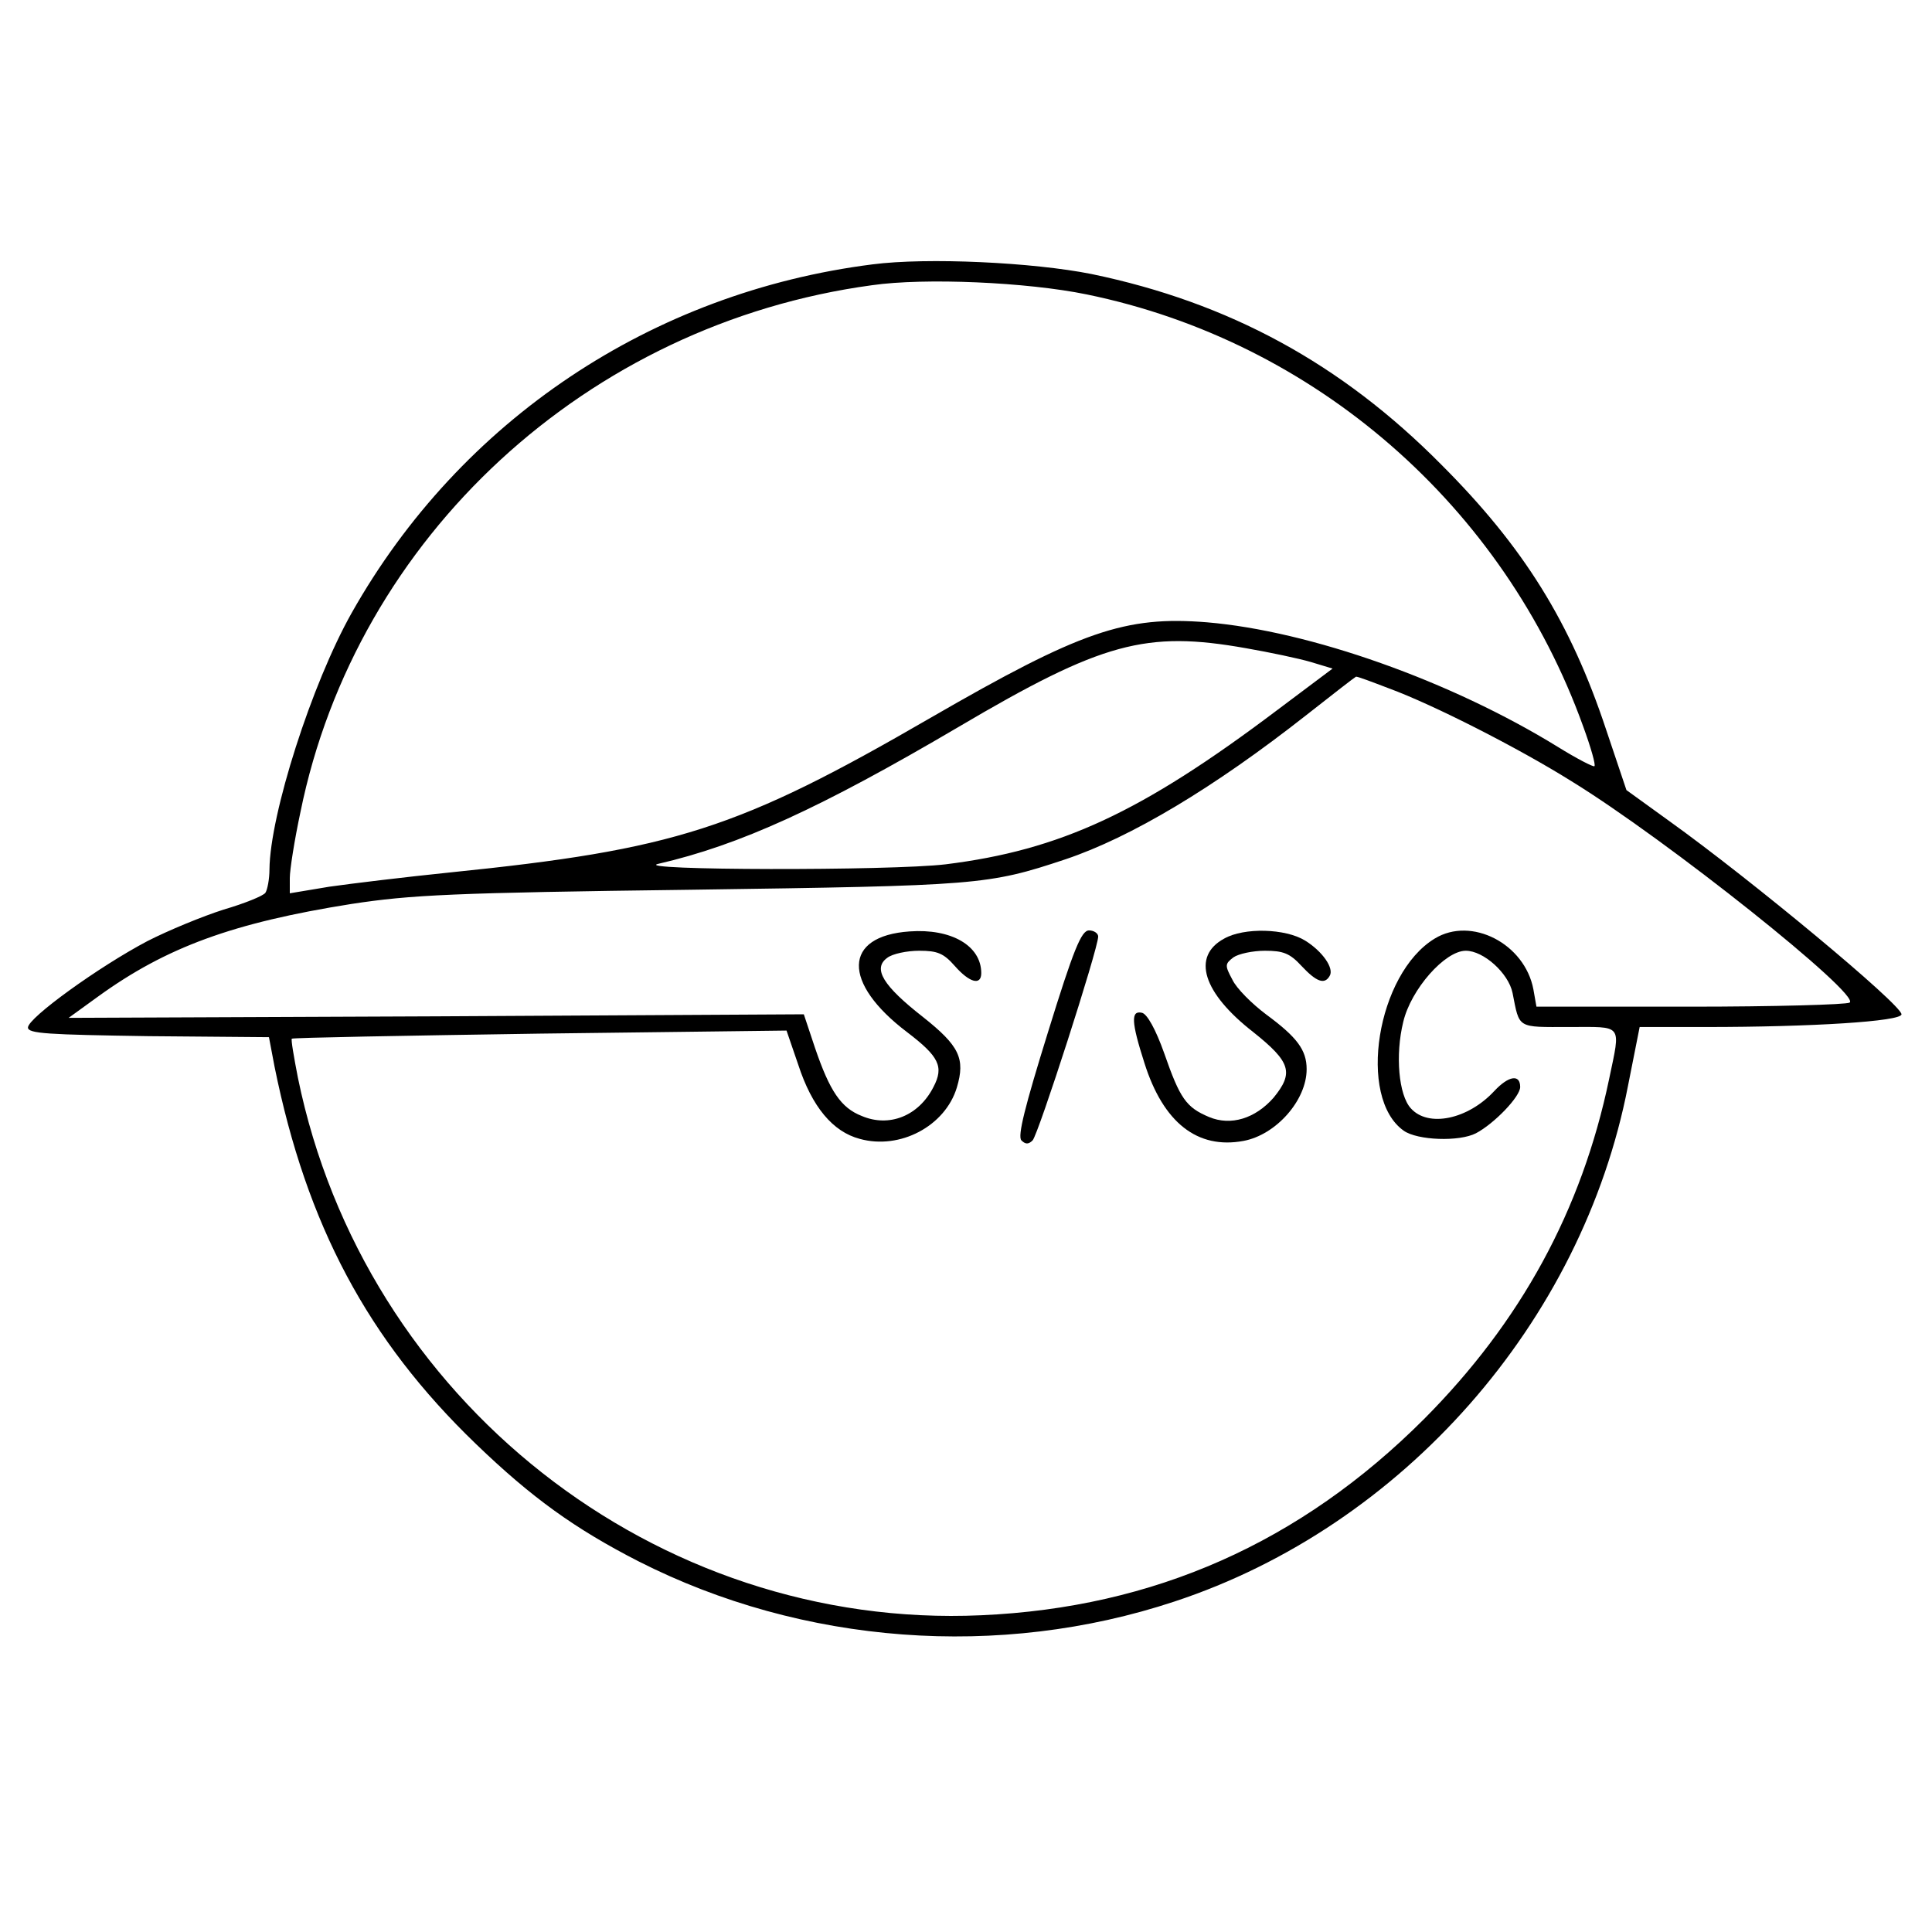
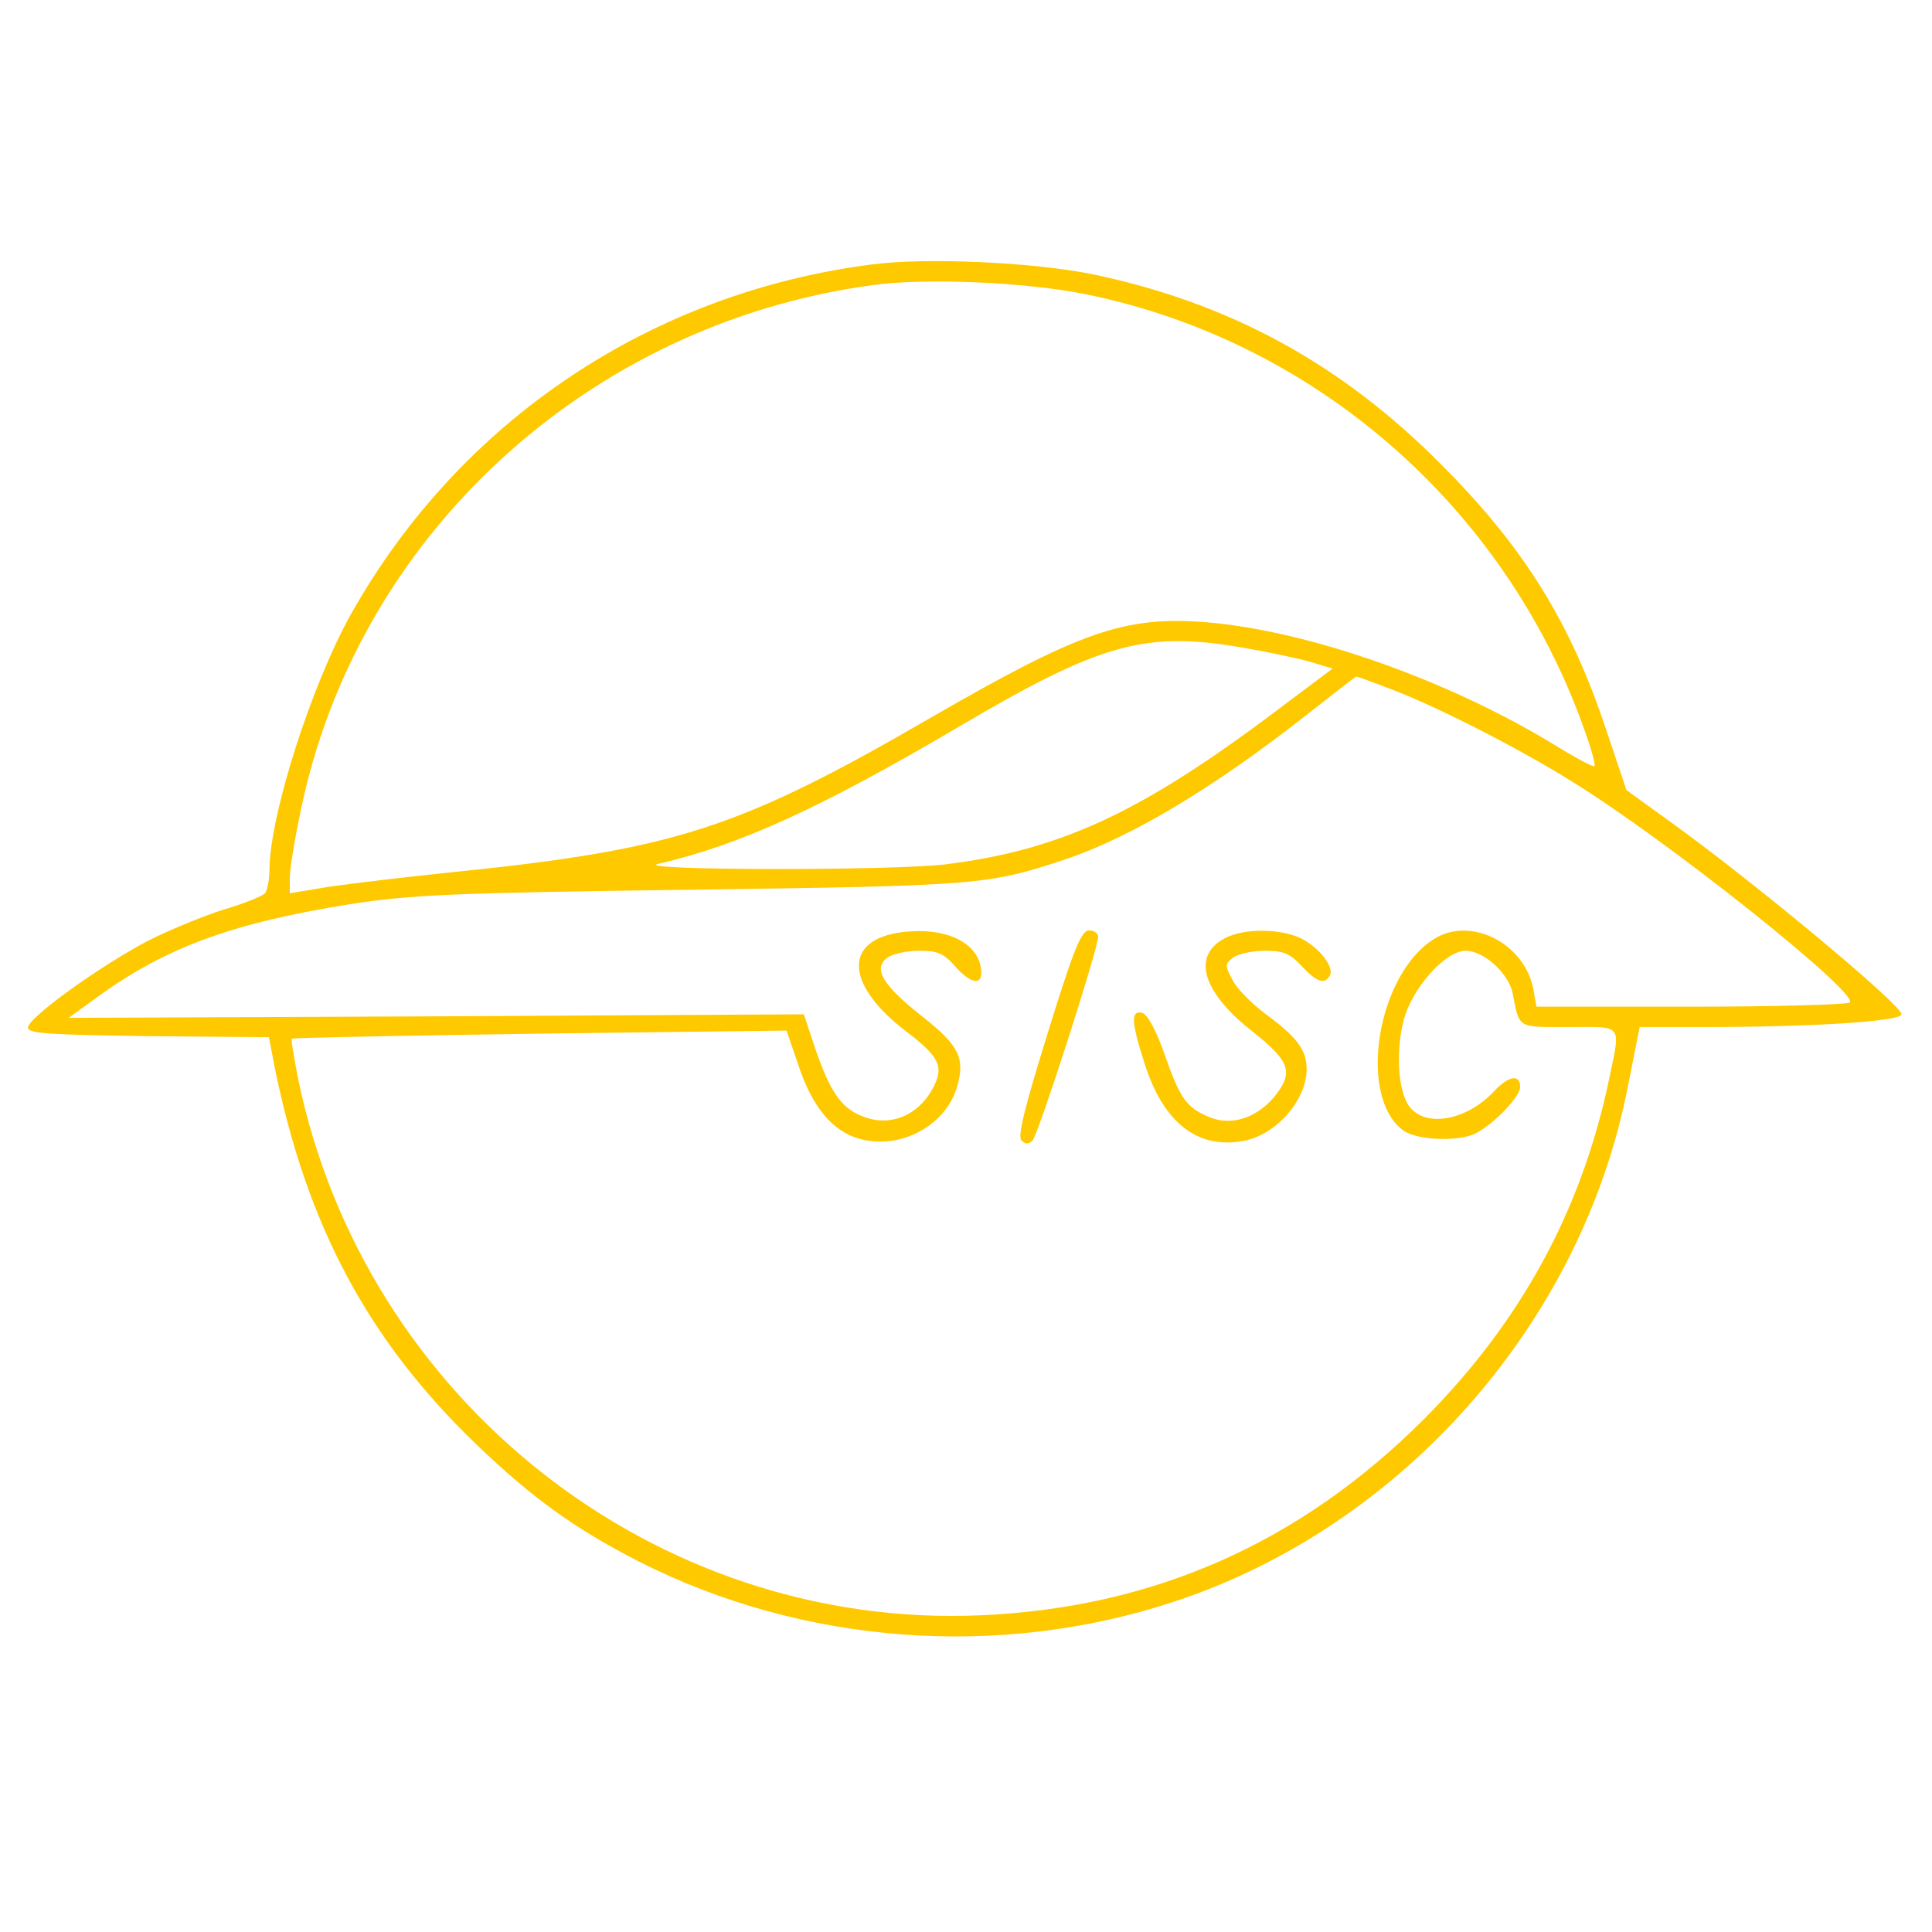
- <svg xmlns="http://www.w3.org/2000/svg" version="1.0" width="380pt" height="380pt" viewBox="0 0 380 380" preserveAspectRatio="xMidYMid meet">
-   <g transform="translate(0,380) scale(0.1,-0.1)" fill="#000000" stroke="none">
-     <path d="M1716 3280 c-434 -55 -810 -306 -1024 -685 -79 -140 -161 -397 -162 -505 0 -19 -4 -40 -8 -46 -4 -6 -41 -21 -82 -33 -41 -13 -109 -41 -150 -62 -95 -50 -235 -151 -235 -170 0 -12 39 -14 237 -17 l237 -2 11 -58 c63 -311 183 -537 396 -742 110 -106 195 -167 320 -231 323 -164 710 -193 1054 -79 449 148 802 549 892 1014 l23 116 130 0 c208 0 385 11 385 25 0 19 -296 265 -458 381 l-83 60 -40 119 c-70 211 -162 359 -324 521 -197 199 -418 319 -688 375 -115 23 -323 33 -431 19z m421 -59 c449 -92 821 -416 977 -850 15 -41 25 -76 22 -78 -2 -2 -35 15 -72 38 -211 130 -488 228 -690 245 -161 13 -248 -17 -544 -188 -378 -219 -503 -259 -945 -304 -88 -9 -195 -22 -237 -28 l-78 -13 0 30 c0 16 9 74 21 130 110 541 564 960 1124 1036 104 15 305 6 422 -18z m314 -696 c46 -8 103 -20 127 -27 l43 -13 -108 -81 c-269 -203 -428 -276 -653 -304 -108 -13 -623 -12 -565 1 160 37 318 109 590 269 283 167 369 190 566 155z m281 -79 c87 -32 254 -117 358 -182 189 -116 571 -421 548 -436 -7 -4 -149 -8 -314 -8 l-302 0 -6 34 c-17 90 -122 144 -194 100 -114 -69 -153 -313 -61 -378 27 -19 109 -22 142 -5 36 19 87 72 87 91 0 26 -23 22 -51 -8 -52 -56 -130 -72 -164 -34 -24 26 -31 105 -15 170 15 64 82 140 123 140 35 0 84 -44 92 -83 14 -71 8 -67 111 -67 107 0 102 8 79 -102 -54 -259 -174 -478 -364 -669 -243 -243 -531 -371 -871 -386 -640 -29 -1214 423 -1344 1057 -8 41 -14 76 -12 77 1 2 221 6 488 10 l485 6 23 -67 c27 -83 68 -132 121 -146 79 -22 168 25 191 101 17 57 5 82 -67 139 -78 61 -99 95 -70 116 10 8 39 14 63 14 36 0 48 -5 70 -30 29 -33 52 -39 52 -14 0 54 -59 88 -141 82 -131 -9 -133 -101 -5 -198 63 -48 73 -68 52 -108 -29 -57 -87 -80 -141 -57 -41 16 -63 49 -92 134 l-22 66 -723 -4 -723 -3 58 42 c134 97 265 145 498 182 118 18 198 22 669 28 565 8 583 9 736 60 128 43 291 140 474 284 52 41 96 75 97 75 2 1 31 -10 65 -23z" />
-     <path d="M2061 1769 c-45 -145 -60 -204 -52 -212 8 -8 14 -8 22 0 11 11 129 377 129 401 0 6 -8 12 -18 12 -15 0 -30 -36 -81 -201z" />
-     <path d="M2408 1954 c-65 -35 -42 -107 57 -184 74 -59 80 -80 40 -129 -36 -41 -84 -56 -127 -38 -45 19 -57 36 -88 125 -17 48 -34 78 -44 80 -22 5 -21 -18 5 -99 37 -117 104 -170 195 -153 64 12 124 80 124 141 0 38 -19 63 -80 108 -28 21 -58 51 -66 68 -15 28 -15 31 2 44 10 7 38 13 62 13 36 0 49 -5 72 -30 29 -31 45 -37 55 -20 10 15 -14 49 -48 70 -39 24 -120 26 -159 4z" />
+ <svg xmlns="http://www.w3.org/2000/svg" version="1.1" id="Layer_1" x="0px" y="0px" viewBox="0 0 380 380" style="enable-background:new 0 0 380 380;" xml:space="preserve">
+   <style type="text/css">
+ 	.st0{fill:#FFC900;}
+ </style>
+   <g transform="translate(0,380) scale(0.1,-0.1)">
+     <path class="st0" d="M1716,3280c-434-55-810-306-1024-685c-79-140-161-397-162-505c0-19-4-40-8-46s-41-21-82-33   c-41-13-109-41-150-62c-95-50-235-151-235-170c0-12,39-14,237-17l237-2l11-58c63-311,183-537,396-742c110-106,195-167,320-231   c323-164,710-193,1054-79c449,148,802,549,892,1014l23,116h130c208,0,385,11,385,25c0,19-296,265-458,381l-83,60l-40,119   c-70,211-162,359-324,521c-197,199-418,319-688,375C2032,3284,1824,3294,1716,3280z M2137,3221c449-92,821-416,977-850   c15-41,25-76,22-78c-2-2-35,15-72,38c-211,130-488,228-690,245c-161,13-248-17-544-188c-378-219-503-259-945-304   c-88-9-195-22-237-28l-78-13v30c0,16,9,74,21,130c110,541,564,960,1124,1036C1819,3254,2020,3245,2137,3221z M2451,2525   c46-8,103-20,127-27l43-13l-108-81c-269-203-428-276-653-304c-108-13-623-12-565,1c160,37,318,109,590,269   C2168,2537,2254,2560,2451,2525z M2732,2446c87-32,254-117,358-182c189-116,571-421,548-436c-7-4-149-8-314-8h-302l-6,34   c-17,90-122,144-194,100c-114-69-153-313-61-378c27-19,109-22,142-5c36,19,87,72,87,91c0,26-23,22-51-8c-52-56-130-72-164-34   c-24,26-31,105-15,170c15,64,82,140,123,140c35,0,84-44,92-83c14-71,8-67,111-67c107,0,102,8,79-102c-54-259-174-478-364-669   c-243-243-531-371-871-386c-640-29-1214,423-1344,1057c-8,41-14,76-12,77c1,2,221,6,488,10l485,6l23-67c27-83,68-132,121-146   c79-22,168,25,191,101c17,57,5,82-67,139c-78,61-99,95-70,116c10,8,39,14,63,14c36,0,48-5,70-30c29-33,52-39,52-14   c0,54-59,88-141,82c-131-9-133-101-5-198c63-48,73-68,52-108c-29-57-87-80-141-57c-41,16-63,49-92,134l-22,66l-723-4l-723-3l58,42   c134,97,265,145,498,182c118,18,198,22,669,28c565,8,583,9,736,60c128,43,291,140,474,284c52,41,96,75,97,75   C2669,2470,2698,2459,2732,2446z" />
+     <path class="st0" d="M2061,1769c-45-145-60-204-52-212s14-8,22,0c11,11,129,377,129,401c0,6-8,12-18,12   C2127,1970,2112,1934,2061,1769z" />
+     <path class="st0" d="M2408,1954c-65-35-42-107,57-184c74-59,80-80,40-129c-36-41-84-56-127-38c-45,19-57,36-88,125   c-17,48-34,78-44,80c-22,5-21-18,5-99c37-117,104-170,195-153c64,12,124,80,124,141c0,38-19,63-80,108c-28,21-58,51-66,68   c-15,28-15,31,2,44c10,7,38,13,62,13c36,0,49-5,72-30c29-31,45-37,55-20c10,15-14,49-48,70C2528,1974,2447,1976,2408,1954z" />
  </g>
</svg>
